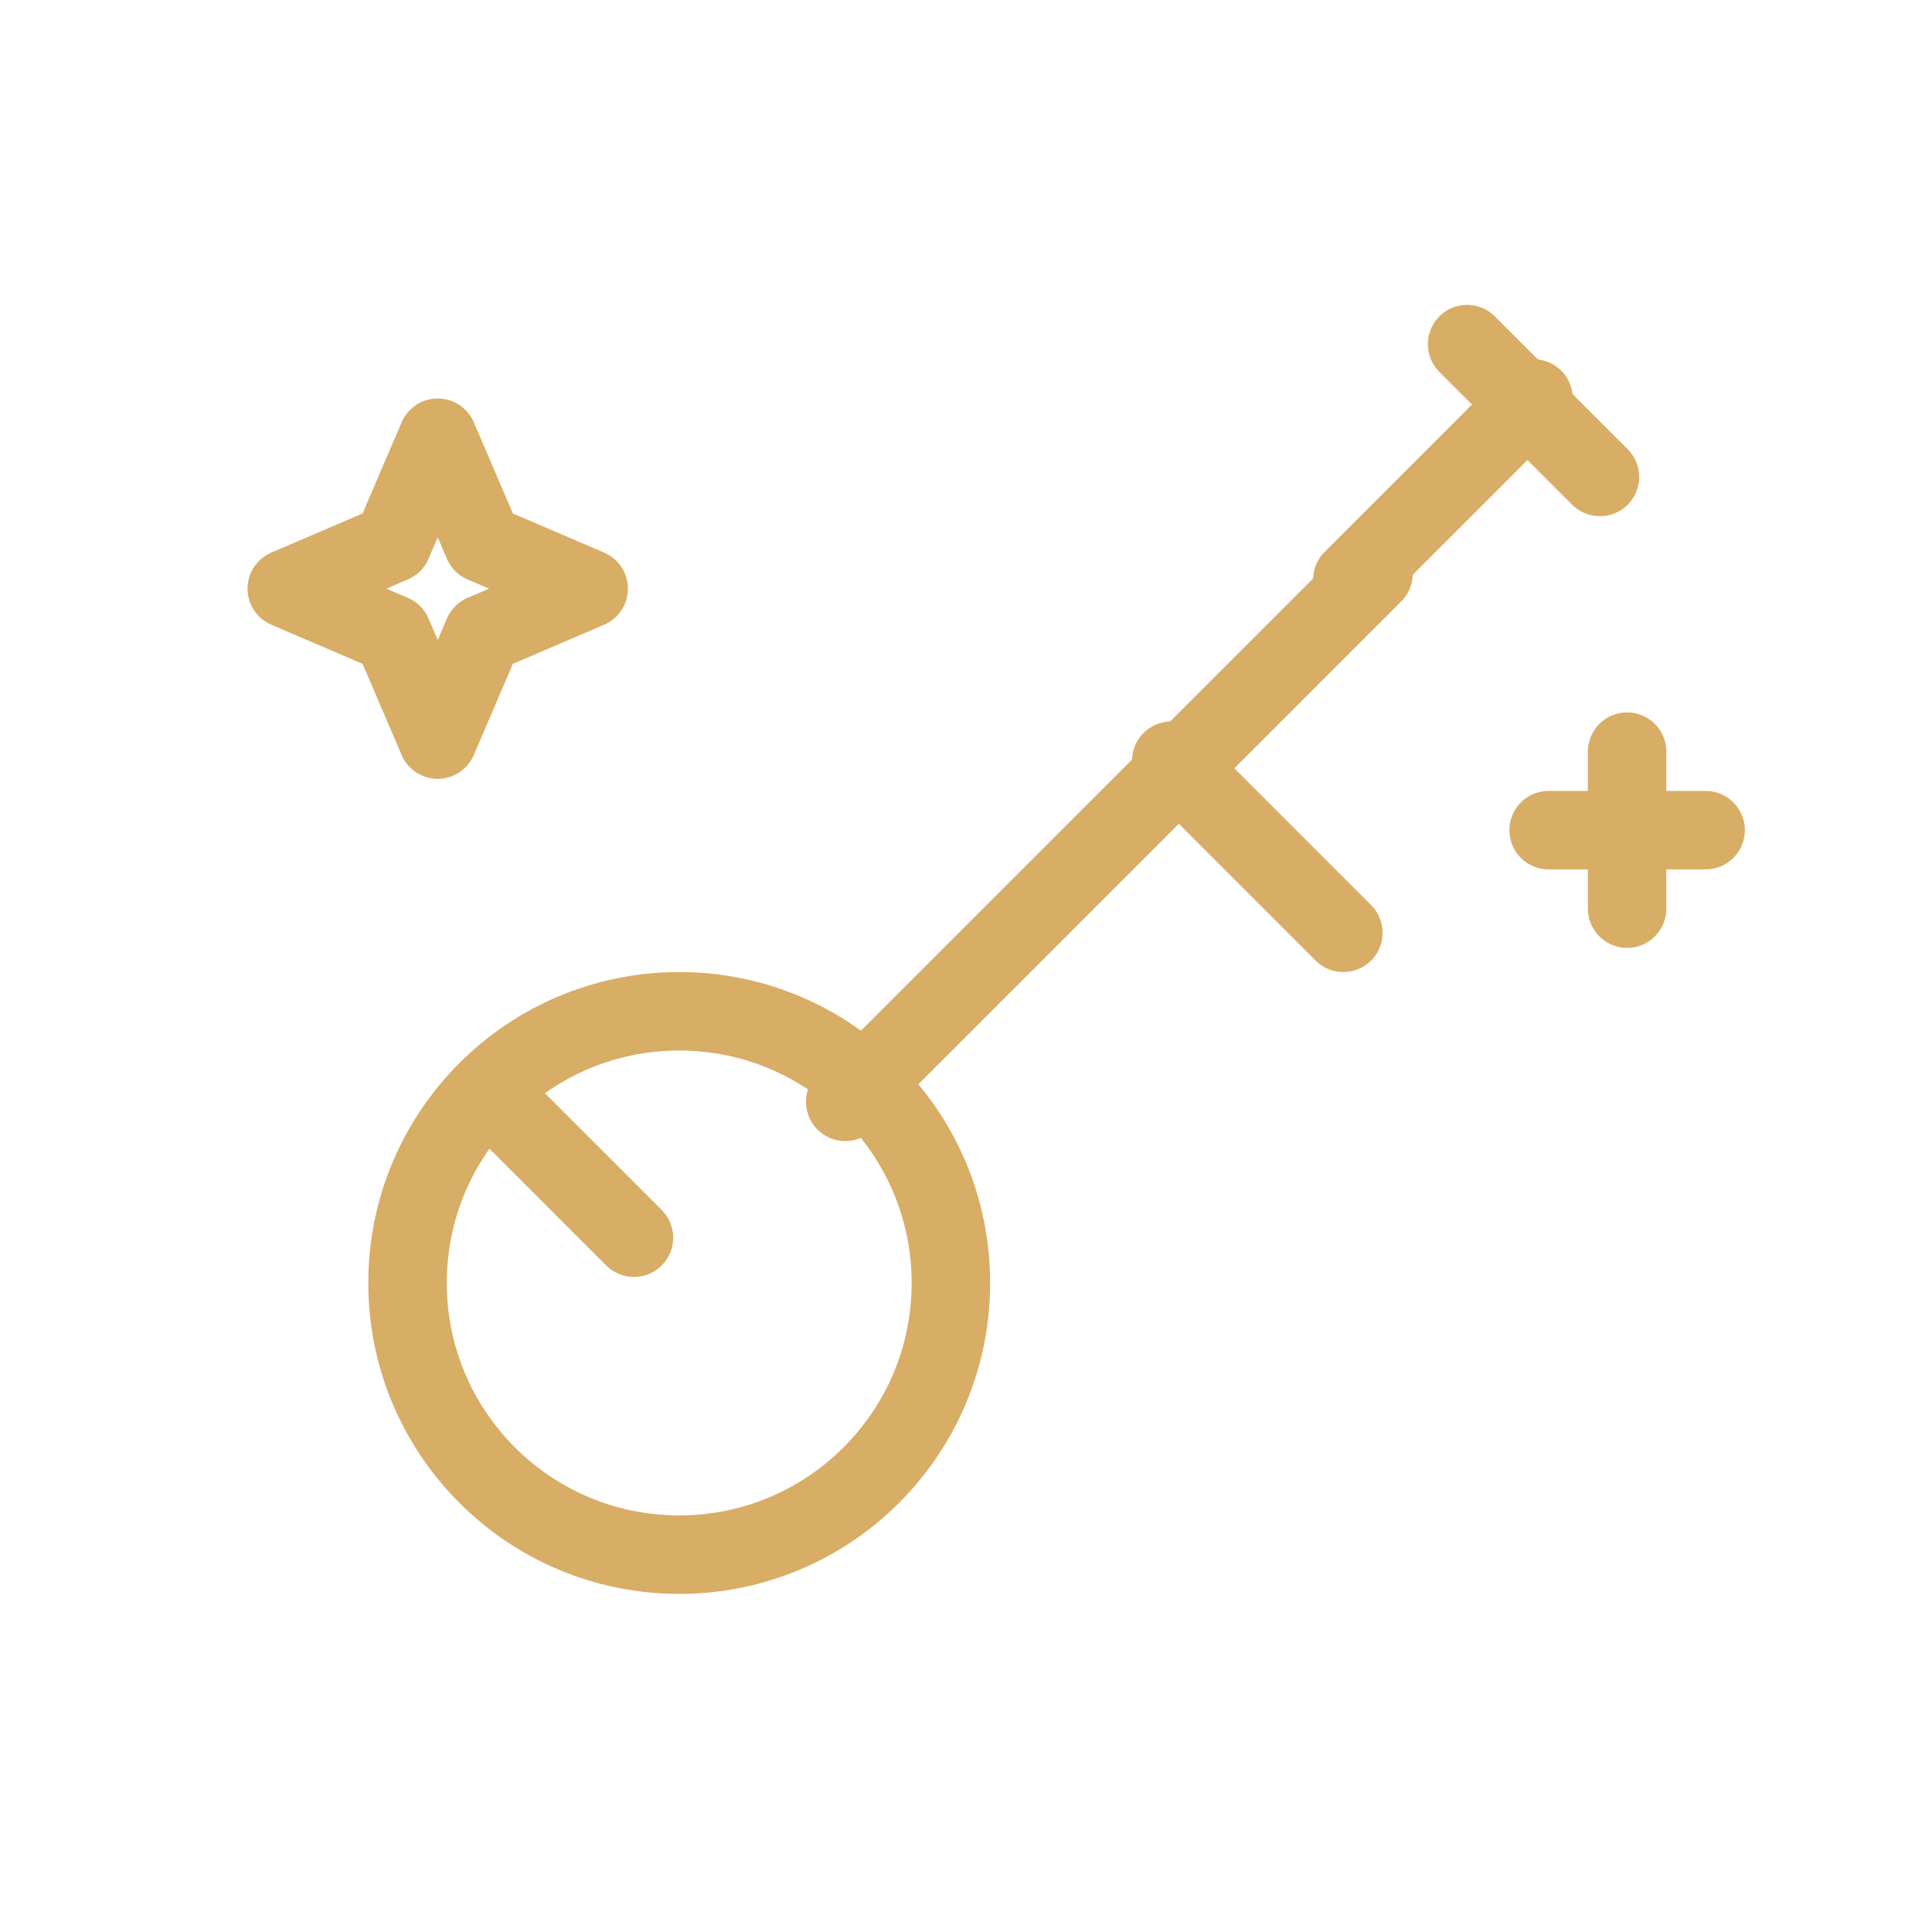
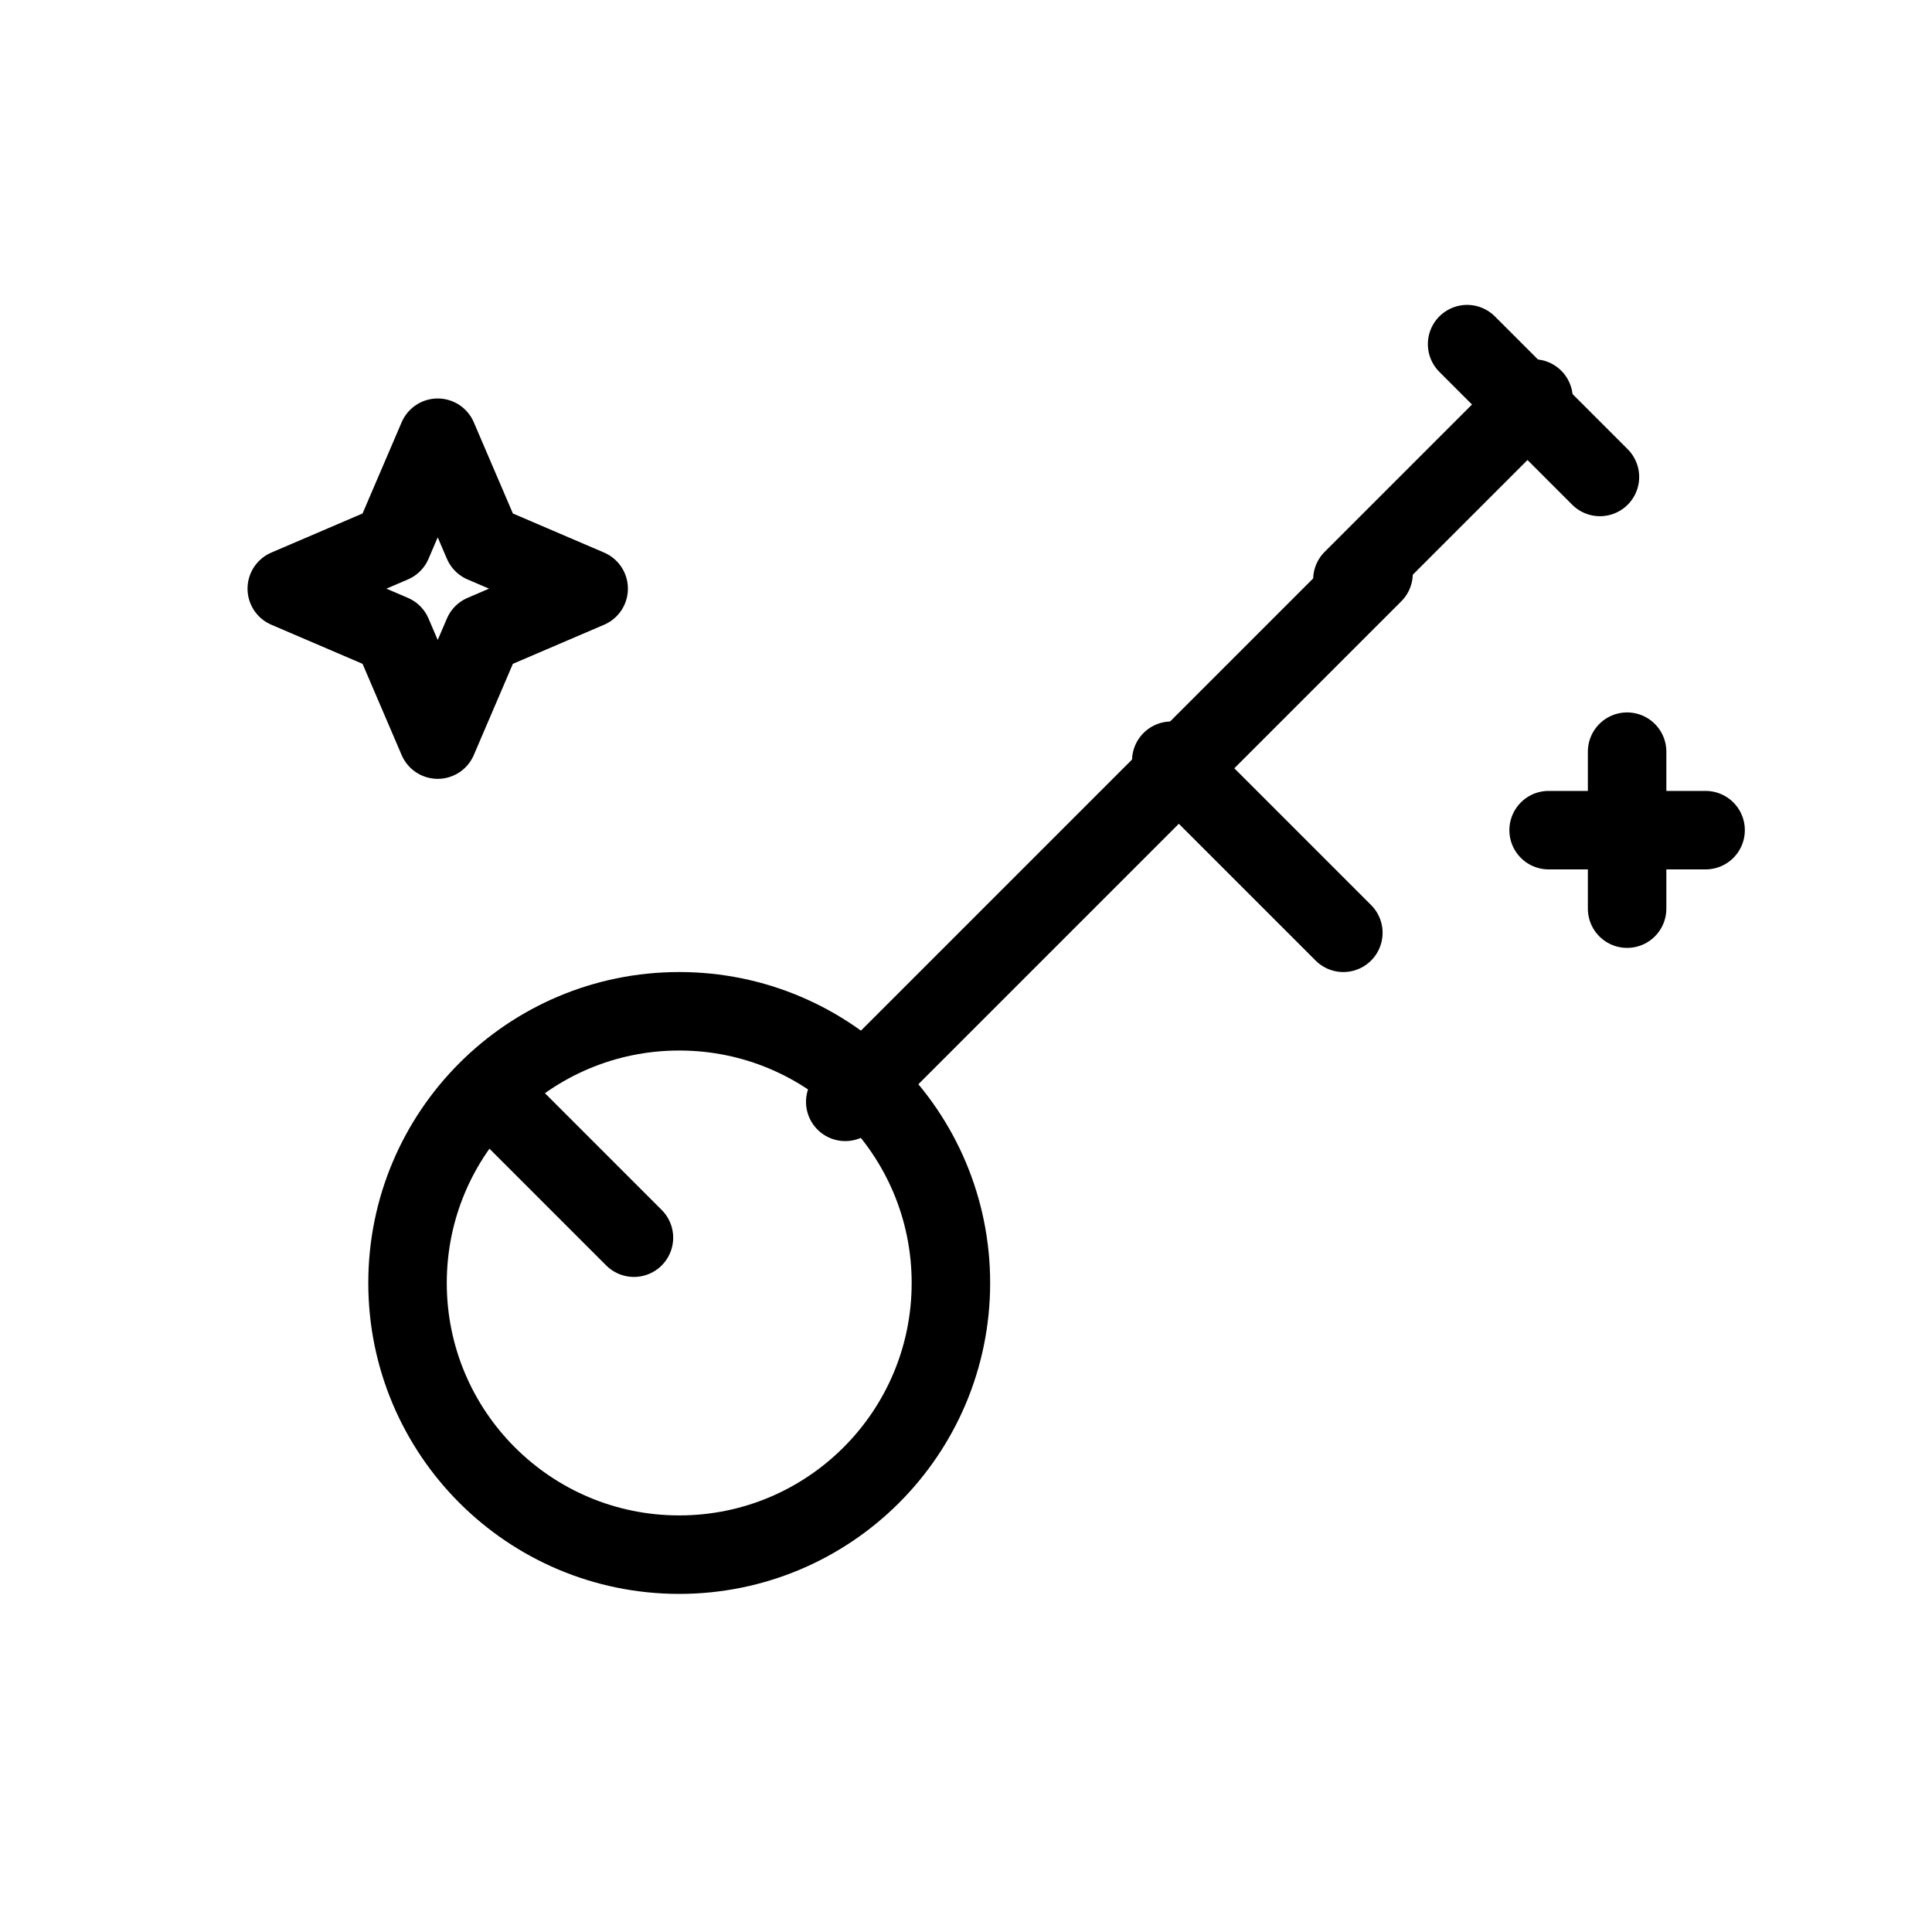
- <svg xmlns="http://www.w3.org/2000/svg" viewBox="0 0 64 64" color="#d8ad66" fill="none" stroke="currentColor" stroke-width="2.6" stroke-linecap="round" stroke-linejoin="round">
+ <svg xmlns="http://www.w3.org/2000/svg" viewBox="0 0 64 64" fill="none" stroke="currentColor" stroke-width="2.6" stroke-linecap="round" stroke-linejoin="round">
  <path d="M28 36.5 45.5 19" />
  <circle cx="22.5" cy="42.5" r="9" />
  <path d="M16.8 36.8 21 41" />
  <path d="M38.8 25.2 44.5 30.9" />
  <path d="M44.8 19.2 50.8 13.2" />
  <path d="M48.6 11.4 53 15.8" />
  <path d="M51.3 27.5h5.2" />
  <path d="M53.9 24.9v5.2" />
  <path d="M9.5 19.5 13 21l1.5 3.5L16 21l3.5-1.5L16 18l-1.5-3.5L13 18z" />
</svg>
